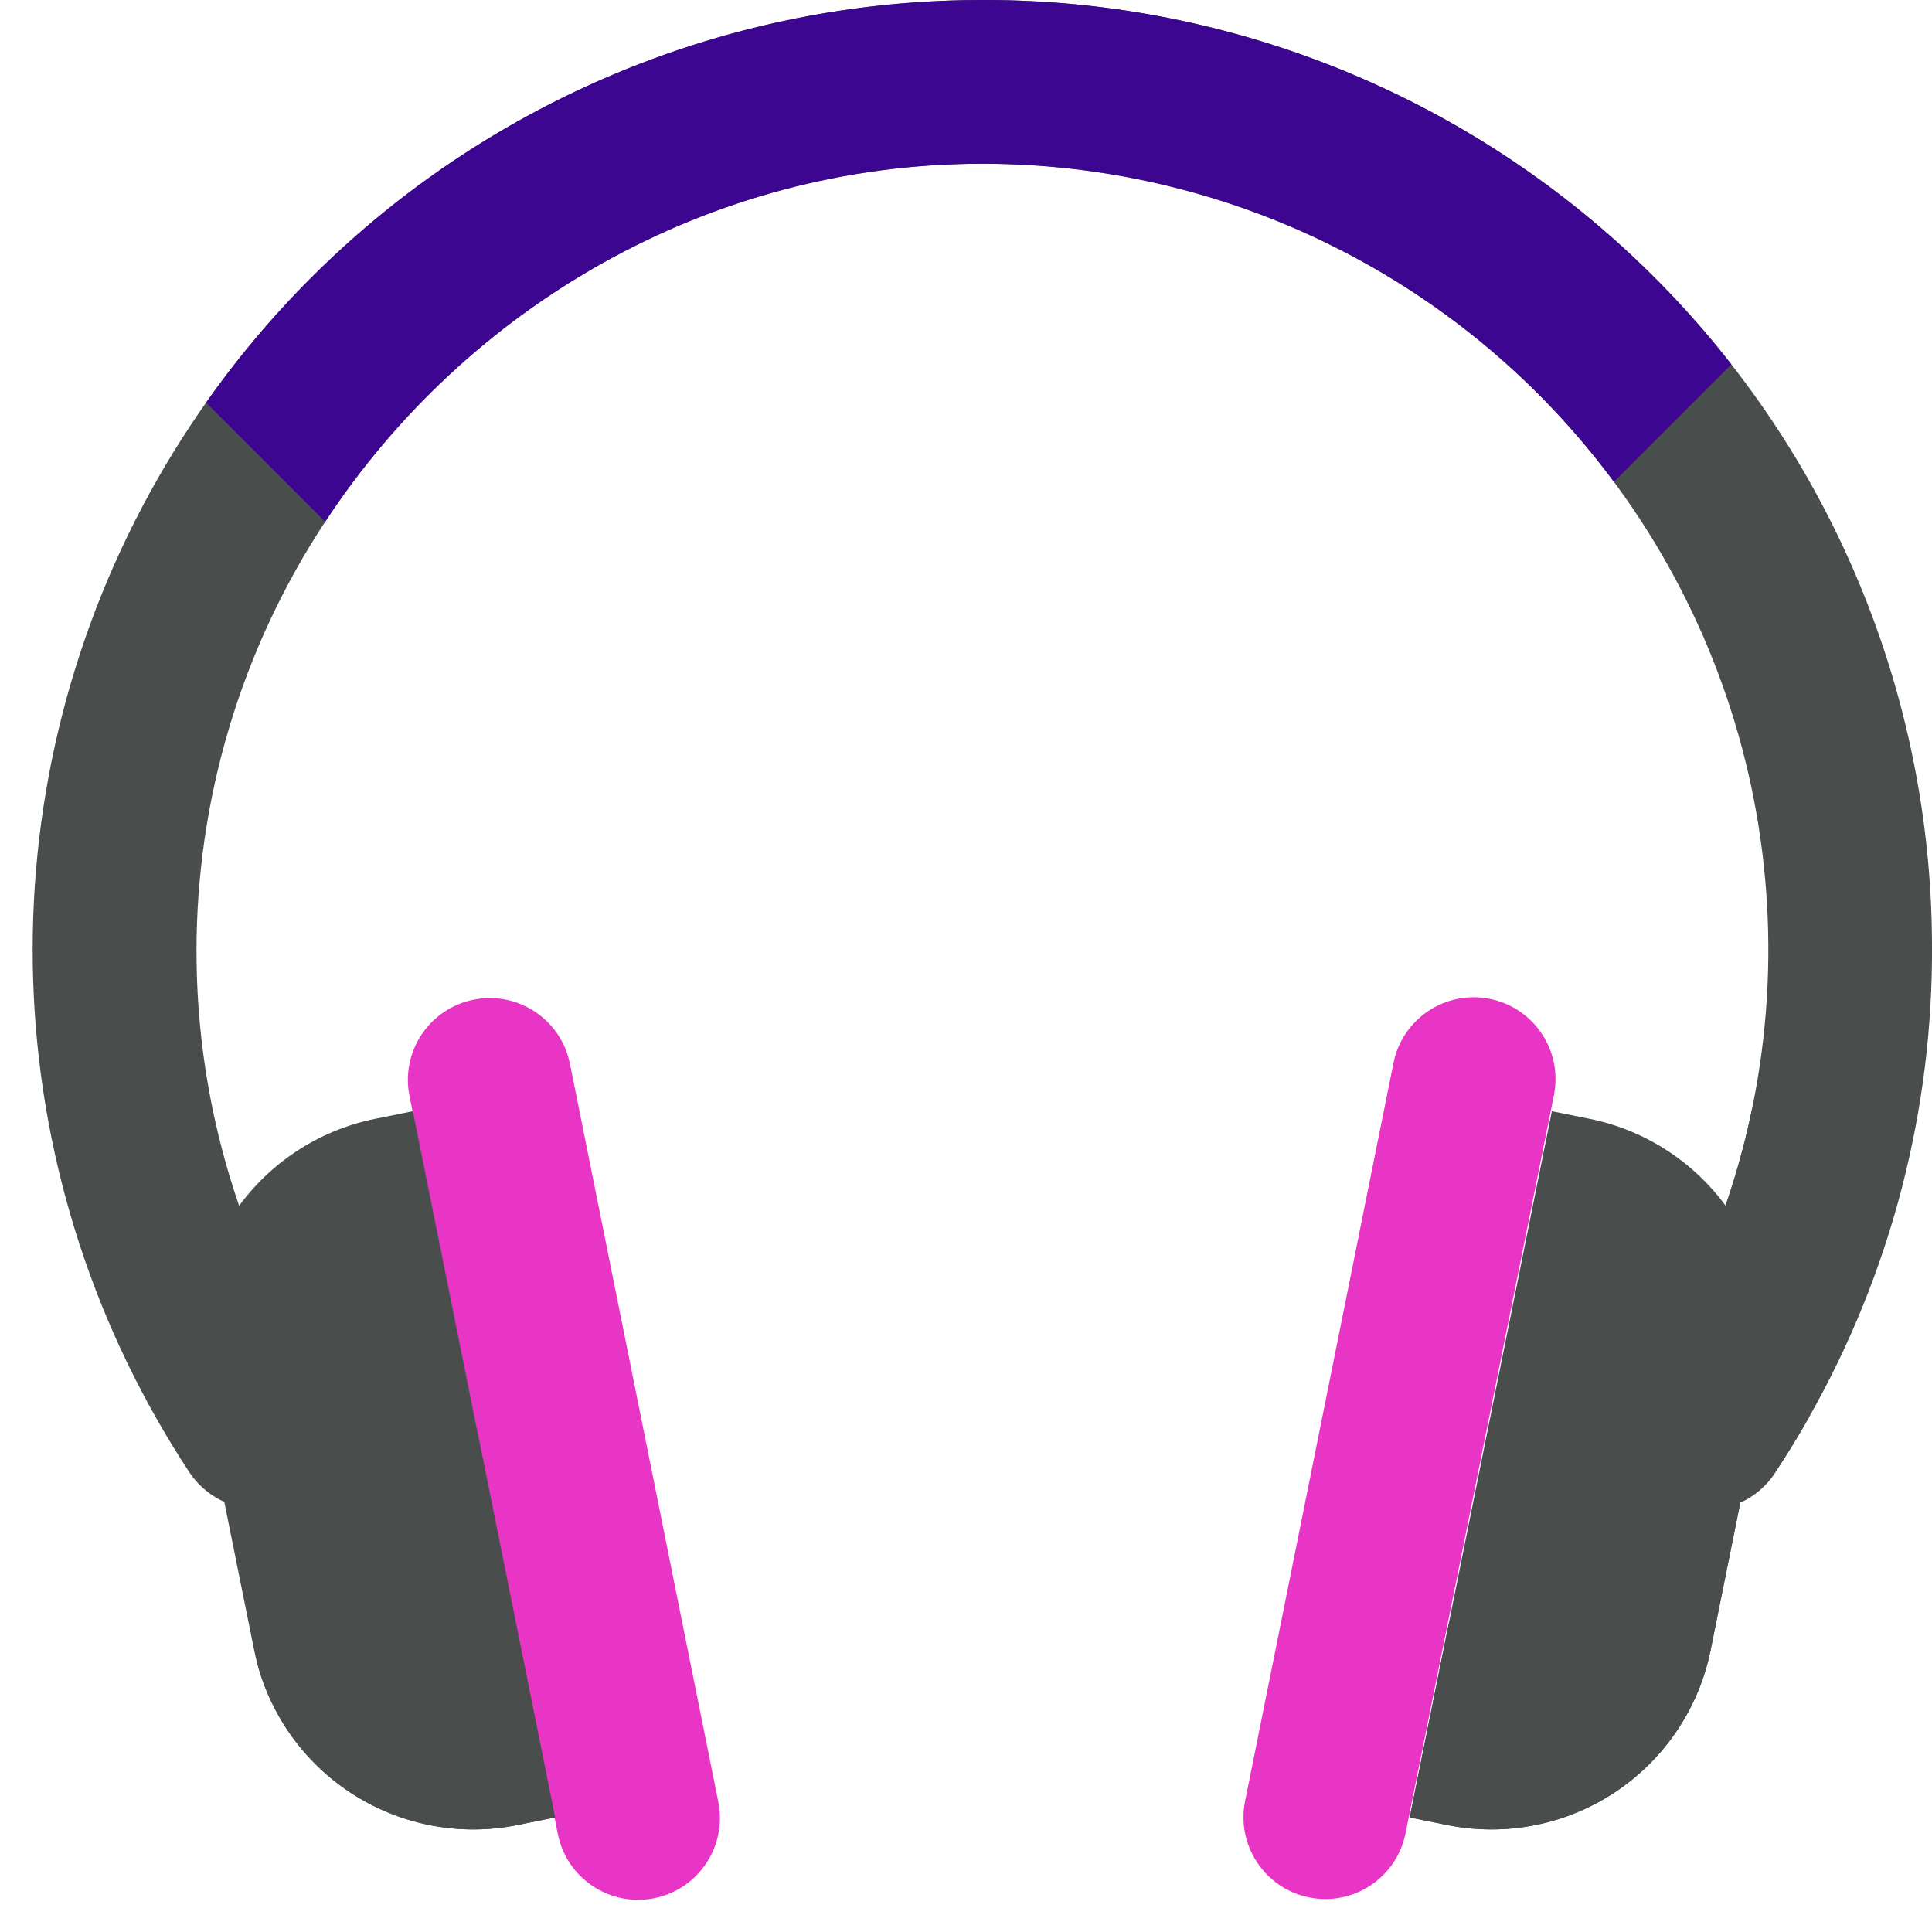
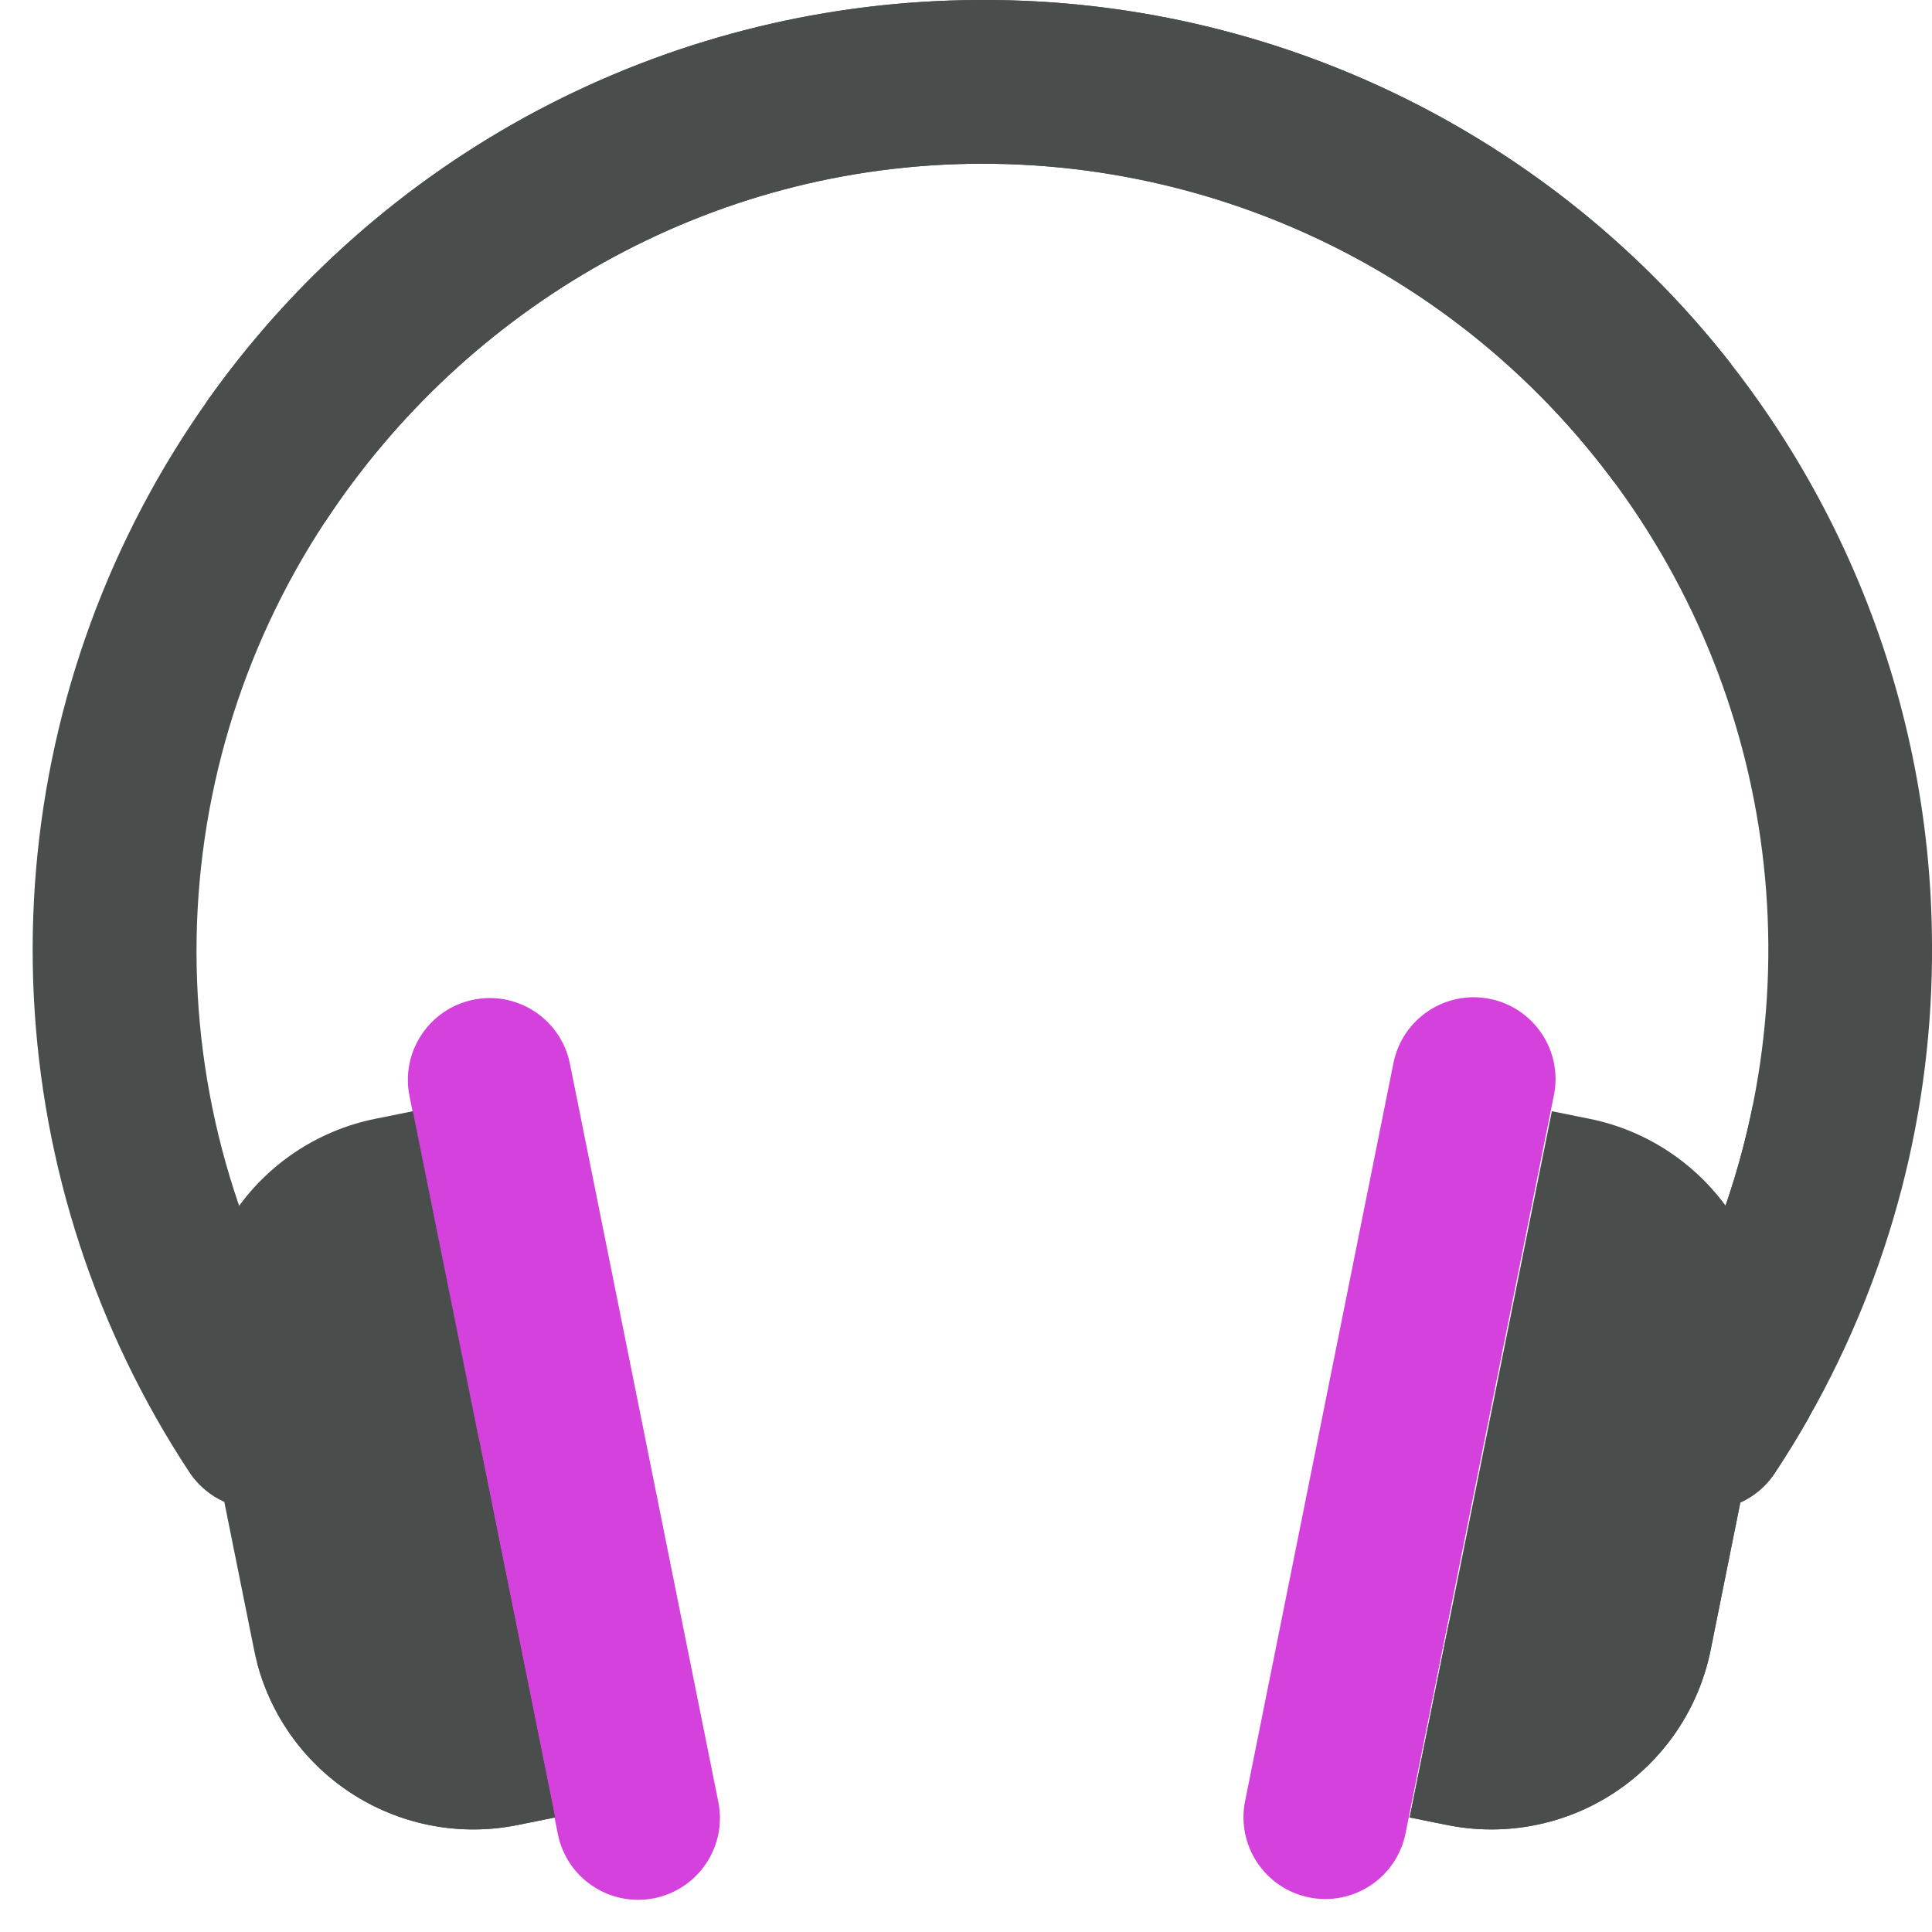
- <svg xmlns="http://www.w3.org/2000/svg" width="40" height="40" viewBox="0 0 59 59" fill="none">
+ <svg xmlns="http://www.w3.org/2000/svg" width="38" height="38" viewBox="0 0 59 59" fill="none">
  <path d="M59 28.82C59.039 33.887 57.744 38.874 55.244 43.281C54.92 43.854 54.577 44.414 54.215 44.961C54.036 45.24 53.803 45.48 53.531 45.667C53.259 45.855 52.952 45.987 52.628 46.055C52.304 46.123 51.97 46.127 51.645 46.065C51.32 46.003 51.01 45.877 50.734 45.695C50.458 45.512 50.221 45.277 50.037 45.002C49.852 44.727 49.724 44.419 49.66 44.094C49.596 43.77 49.597 43.435 49.663 43.111C49.728 42.787 49.858 42.479 50.044 42.205C52.43 38.583 53.79 34.383 53.979 30.05C54.169 25.717 53.181 21.414 51.12 17.598C49.059 13.782 46.004 10.595 42.277 8.377C38.55 6.159 34.292 4.992 29.955 5C21.619 5.016 14.227 9.393 9.931 15.931C7.363 19.832 5.996 24.401 6.001 29.072C6.005 33.742 7.381 38.309 9.956 42.205C10.321 42.759 10.452 43.434 10.319 44.084C10.185 44.734 9.8 45.304 9.246 45.669C8.693 46.034 8.017 46.164 7.367 46.031C6.718 45.898 6.148 45.512 5.782 44.959C2.926 40.625 1.286 35.603 1.032 30.419C0.779 25.235 1.921 20.078 4.34 15.485C6.759 10.893 10.366 7.034 14.785 4.311C19.204 1.588 24.273 0.101 29.462 0.005C29.645 0.001 29.826 0 30.008 0C37.672 -0.016 45.029 3.01 50.465 8.413C55.9 13.817 58.97 21.156 59 28.82Z" fill="#494D4B" />
-   <path d="M12.505 33.471L17.036 56.011C17.308 57.364 18.626 58.24 19.979 57.968C21.332 57.697 22.208 56.379 21.936 55.026L17.405 32.486C17.133 31.133 15.816 30.256 14.463 30.529C13.11 30.8 12.233 32.118 12.505 33.471Z" fill="#e935c5" />
+   <path d="M12.505 33.471L17.036 56.011C17.308 57.364 18.626 58.24 19.979 57.968C21.332 57.697 22.208 56.379 21.936 55.026L17.405 32.486C17.133 31.133 15.816 30.256 14.463 30.529C13.11 30.8 12.233 32.118 12.505 33.471Z" fill="#D541DD" />
  <path d="M16.95 55.502L15.801 55.734C14.094 56.077 12.321 55.756 10.843 54.835C9.365 53.914 8.295 52.464 7.851 50.78C7.817 50.65 7.786 50.52 7.76 50.388L6.114 42.209C5.757 40.433 6.12 38.589 7.122 37.081C8.125 35.573 9.685 34.525 11.46 34.166L12.609 33.935L14.624 43.945L16.95 55.502Z" fill="#494D4B" />
  <path d="M16.95 55.502L15.801 55.734C14.094 56.078 12.321 55.756 10.843 54.835C9.365 53.914 8.295 52.464 7.851 50.78C10.279 48.677 12.543 46.392 14.624 43.945L16.95 55.502Z" fill="#494D4B" />
  <path d="M55.836 40.34L55.244 43.281C54.92 43.854 54.577 44.414 54.215 44.961C54.036 45.239 53.803 45.48 53.531 45.667C53.259 45.855 52.952 45.987 52.628 46.055C52.304 46.123 51.97 46.127 51.645 46.065C51.32 46.003 51.01 45.877 50.734 45.694C50.458 45.512 50.221 45.277 50.037 45.002C49.852 44.727 49.724 44.419 49.66 44.094C49.596 43.769 49.597 43.435 49.663 43.111C49.728 42.787 49.858 42.479 50.044 42.205C51.738 39.64 52.921 36.772 53.528 33.759C54.468 34.547 55.179 35.574 55.586 36.732C55.992 37.891 56.078 39.137 55.836 40.34Z" fill="#494D4B" />
-   <path d="M52.873 11.127L49.286 14.714C47.052 11.692 44.138 9.238 40.779 7.551C37.421 5.863 33.713 4.99 29.955 5C21.619 5.016 14.227 9.393 9.931 15.931L6.294 12.294C8.916 8.567 12.382 5.512 16.407 3.376C20.433 1.241 24.906 0.086 29.462 0.005C29.645 0.001 29.826 2.68435e-05 30.008 2.68435e-05C34.415 -0.01 38.766 0.988 42.728 2.916C46.691 4.845 50.161 7.653 52.873 11.127Z" fill="#3c0691" />
-   <path d="M42.554 32.462L38.023 55.002C37.751 56.355 38.627 57.672 39.98 57.944C41.334 58.216 42.651 57.34 42.923 55.987L47.454 33.447C47.726 32.093 46.85 30.776 45.496 30.504C44.143 30.232 42.826 31.108 42.554 32.462Z" fill="#e935c5" />
+   <path d="M52.873 11.127L49.286 14.714C47.052 11.692 44.138 9.238 40.779 7.551C37.421 5.863 33.713 4.99 29.955 5C21.619 5.016 14.227 9.393 9.931 15.931L6.294 12.294C8.916 8.567 12.382 5.512 16.407 3.376C20.433 1.241 24.906 0.086 29.462 0.005C29.645 0.001 29.826 2.68435e-05 30.008 2.68435e-05C34.415 -0.01 38.766 0.988 42.728 2.916C46.691 4.845 50.161 7.653 52.873 11.127Z" fill="#494D4B" />
+   <path d="M42.554 32.462L38.023 55.002C37.751 56.355 38.627 57.672 39.98 57.944C41.334 58.216 42.651 57.34 42.923 55.987L47.454 33.447C47.726 32.093 46.85 30.776 45.496 30.504C44.143 30.232 42.826 31.108 42.554 32.462Z" fill="#D541DD" />
  <path d="M53.886 42.209L52.24 50.388C51.883 52.163 50.835 53.723 49.327 54.726C47.819 55.729 45.974 56.091 44.199 55.734L43.05 55.502L44.24 49.594L47.391 33.935L48.54 34.166C50.315 34.525 51.875 35.573 52.879 37.08C53.017 37.288 53.143 37.503 53.258 37.725C53.971 39.105 54.193 40.686 53.886 42.209Z" fill="#494D4B" />
  <path d="M53.886 42.209L52.24 50.388C51.883 52.163 50.835 53.723 49.327 54.726C47.819 55.729 45.974 56.091 44.199 55.734L43.05 55.502L44.24 49.594C47.664 45.974 50.688 41.995 53.258 37.725C53.971 39.105 54.193 40.686 53.886 42.209Z" fill="#494D4B" />
</svg>
